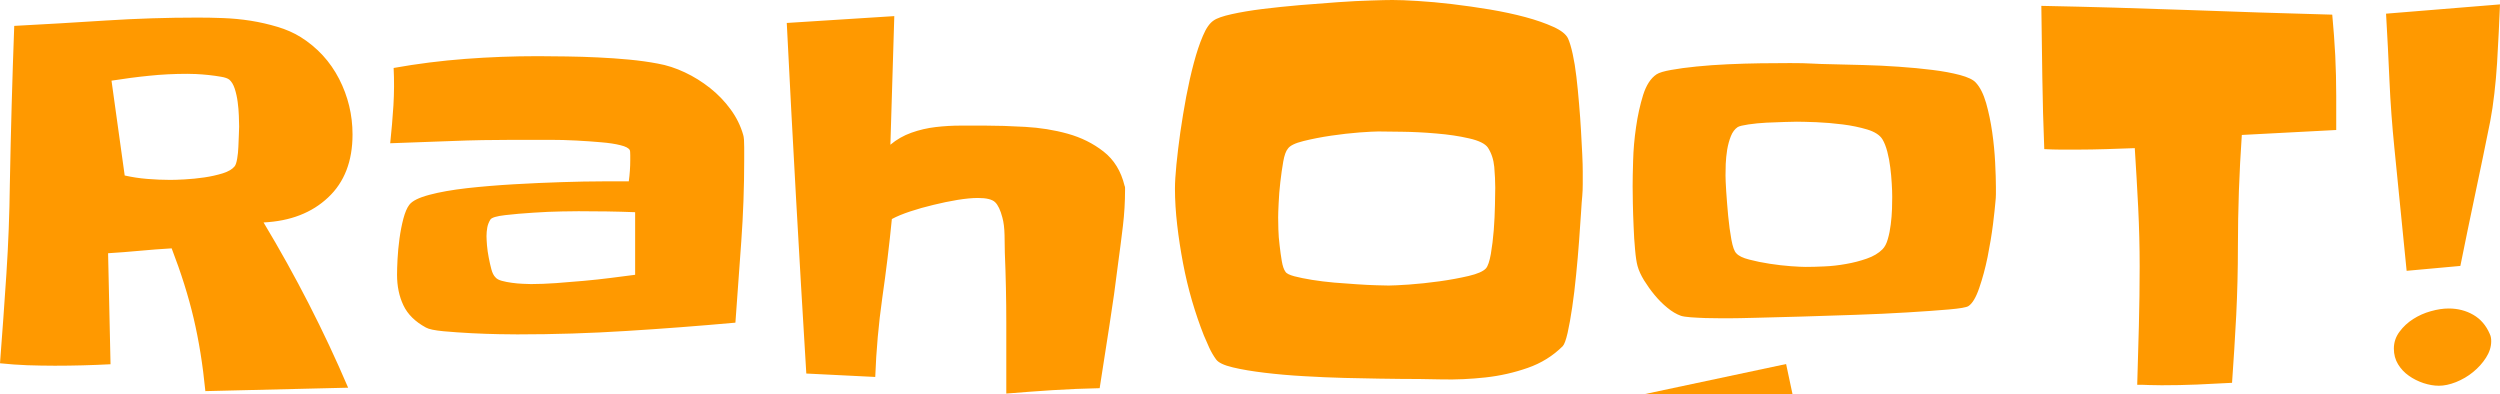
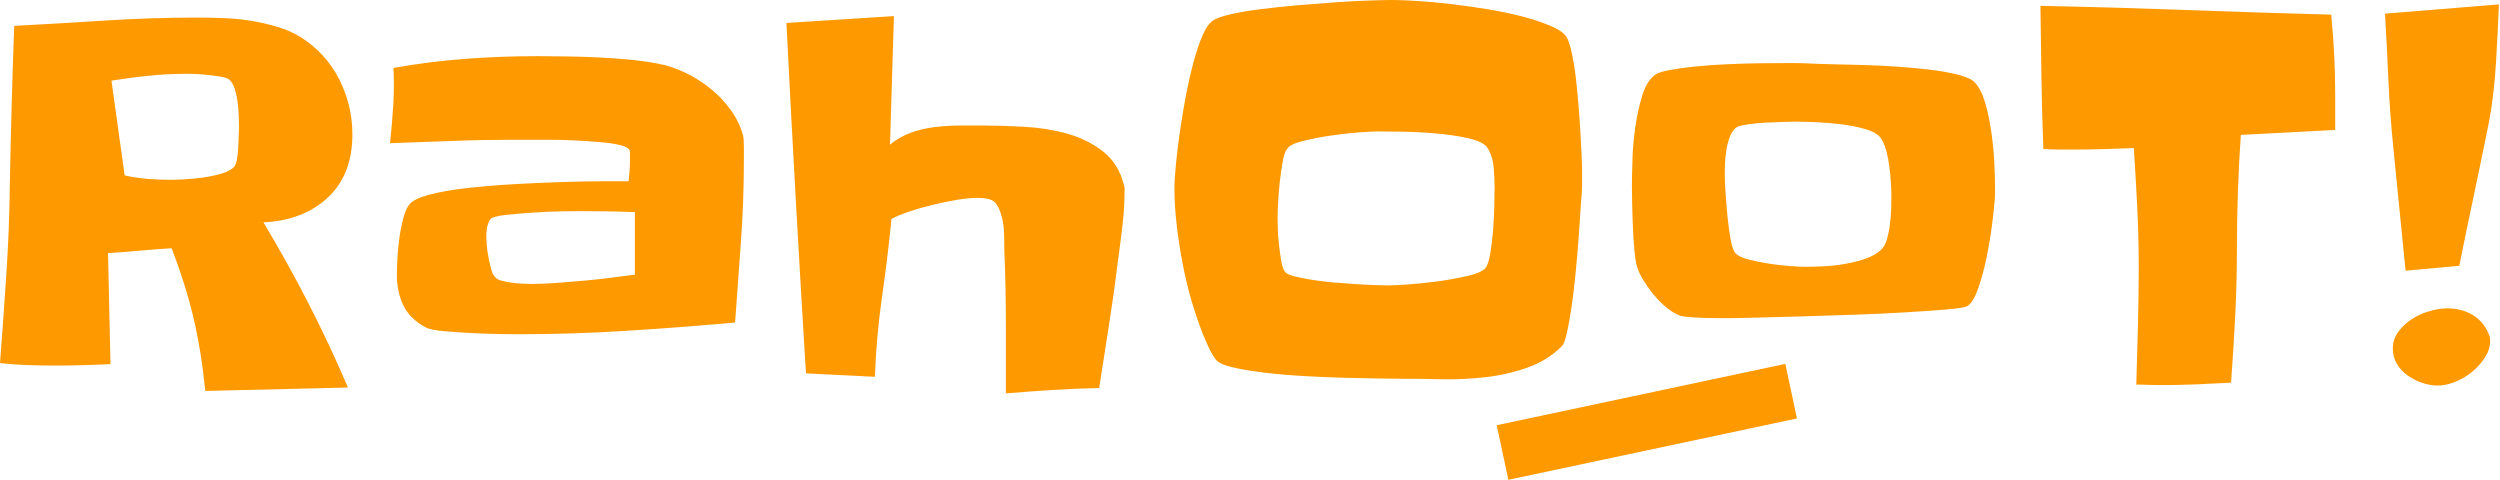
- <svg xmlns="http://www.w3.org/2000/svg" version="1.1" xlink="http://www.w3.org/1999/xlink" width="100%" height="100%" viewBox="5.04 -54.51 358.27 56.4">
-   <g fill="#ff9900">
-     <path d="M55.56 -35.24C55.56 -38.05 54.92 -40.7 53.64 -43.2C52.35 -45.7 50.52 -47.69 48.14 -49.19C47.16 -49.8 46.05 -50.29 44.81 -50.66C43.57 -51.03 42.29 -51.33 40.96 -51.54C39.62 -51.75 38.3 -51.87 37 -51.92C35.69 -51.97 34.47 -51.99 33.35 -51.99C28.96 -51.99 24.58 -51.85 20.21 -51.57C15.85 -51.29 11.47 -51.03 7.08 -50.8C6.8 -43.23 6.59 -35.67 6.45 -28.1C6.4 -23.85 6.24 -19.58 5.96 -15.31C5.68 -11.04 5.37 -6.75 5.04 -2.45C6.35 -2.31 7.65 -2.22 8.93 -2.17C10.22 -2.13 11.54 -2.1 12.89 -2.1C15.56 -2.1 18.22 -2.17 20.88 -2.31L20.53 -18.22C22.03 -18.31 23.53 -18.43 25.05 -18.57C26.57 -18.71 28.1 -18.83 29.64 -18.92C30.99 -15.42 32.04 -12.08 32.79 -8.9C33.54 -5.72 34.1 -2.24 34.47 1.54L54.93 1.05C51.48 -7.03 47.44 -14.92 42.81 -22.63C46.64 -22.82 49.73 -24.01 52.06 -26.21C54.4 -28.4 55.56 -31.41 55.56 -35.24ZM39.31 -36.37C39.31 -36.13 39.3 -35.74 39.27 -35.17C39.25 -34.61 39.23 -34.04 39.2 -33.46C39.18 -32.87 39.12 -32.31 39.03 -31.78C38.94 -31.24 38.82 -30.88 38.68 -30.69C38.35 -30.27 37.78 -29.93 36.96 -29.67C36.14 -29.42 35.26 -29.22 34.3 -29.08C33.34 -28.94 32.41 -28.85 31.5 -28.8C30.59 -28.75 29.9 -28.73 29.43 -28.73C28.35 -28.73 27.26 -28.78 26.14 -28.87C25.01 -28.96 23.94 -29.13 22.91 -29.36L21.02 -42.95C22.8 -43.23 24.58 -43.47 26.38 -43.65C28.18 -43.84 30.01 -43.93 31.88 -43.93C32.12 -43.93 32.52 -43.92 33.11 -43.9C33.69 -43.87 34.3 -43.83 34.93 -43.76C35.56 -43.69 36.16 -43.61 36.72 -43.51C37.28 -43.42 37.67 -43.28 37.91 -43.09C38.23 -42.81 38.49 -42.38 38.68 -41.8C38.87 -41.21 39.01 -40.58 39.1 -39.9C39.19 -39.23 39.25 -38.56 39.27 -37.91C39.3 -37.25 39.31 -36.74 39.31 -36.37Z M111.69 -31.6L111.69 -32.3L111.69 -33.39C111.69 -33.78 111.68 -34.15 111.66 -34.47C111.63 -34.8 111.6 -35.03 111.55 -35.17C111.18 -36.48 110.57 -37.71 109.73 -38.85C108.89 -40 107.91 -41.01 106.79 -41.9C105.66 -42.79 104.46 -43.54 103.18 -44.14C101.89 -44.75 100.6 -45.17 99.29 -45.4C98.03 -45.64 96.66 -45.83 95.19 -45.97C93.72 -46.11 92.23 -46.21 90.74 -46.28C89.24 -46.35 87.75 -46.4 86.26 -46.42C84.76 -46.44 83.38 -46.46 82.12 -46.46C78.62 -46.46 75.15 -46.33 71.72 -46.07C68.28 -45.81 64.86 -45.38 61.45 -44.77C61.54 -43 61.53 -41.2 61.42 -39.38C61.3 -37.56 61.15 -35.76 60.96 -33.98C63.9 -34.08 66.85 -34.18 69.79 -34.3C72.73 -34.42 75.67 -34.47 78.62 -34.47L80.65 -34.47L83.87 -34.47C85.09 -34.47 86.34 -34.44 87.62 -34.37C88.91 -34.3 90.1 -34.22 91.19 -34.12C92.29 -34.03 93.22 -33.89 93.96 -33.7C94.71 -33.52 95.15 -33.28 95.29 -33C95.34 -32.91 95.36 -32.66 95.36 -32.27L95.36 -31.53C95.36 -30.55 95.29 -29.55 95.15 -28.52L91.44 -28.52C89.71 -28.52 87.75 -28.48 85.55 -28.41C83.36 -28.34 81.06 -28.24 78.65 -28.1C76.25 -27.96 74 -27.77 71.93 -27.54C69.85 -27.3 68.06 -26.99 66.57 -26.59C65.07 -26.19 64.11 -25.72 63.69 -25.15C63.37 -24.73 63.09 -24.08 62.85 -23.19C62.62 -22.31 62.43 -21.35 62.29 -20.32C62.15 -19.29 62.06 -18.31 62.01 -17.38C61.96 -16.44 61.94 -15.7 61.94 -15.13C61.94 -13.5 62.24 -12.04 62.85 -10.76C63.46 -9.47 64.53 -8.41 66.08 -7.57C66.5 -7.33 67.34 -7.16 68.6 -7.04C69.86 -6.93 71.19 -6.83 72.59 -6.76C73.99 -6.69 75.32 -6.64 76.59 -6.62C77.85 -6.6 78.71 -6.59 79.18 -6.59C84.41 -6.59 89.62 -6.75 94.8 -7.08C99.99 -7.4 105.2 -7.8 110.43 -8.27L111.27 -19.9C111.55 -23.78 111.69 -27.68 111.69 -31.6ZM96.06 -15.13C94.99 -14.99 93.82 -14.84 92.56 -14.68C91.3 -14.52 90 -14.38 88.67 -14.26C87.34 -14.14 86.03 -14.04 84.75 -13.94C83.46 -13.85 82.26 -13.8 81.14 -13.8C80.86 -13.8 80.46 -13.82 79.95 -13.84C79.44 -13.86 78.92 -13.91 78.41 -13.98C77.89 -14.05 77.41 -14.14 76.97 -14.26C76.53 -14.38 76.21 -14.55 76.03 -14.78C75.79 -15.02 75.6 -15.39 75.46 -15.91C75.32 -16.42 75.2 -16.98 75.08 -17.59C74.96 -18.19 74.88 -18.78 74.83 -19.34C74.79 -19.9 74.76 -20.34 74.76 -20.67C74.76 -21.09 74.8 -21.5 74.87 -21.9C74.94 -22.29 75.09 -22.68 75.32 -23.05C75.51 -23.33 76.21 -23.54 77.43 -23.68C78.64 -23.82 79.98 -23.94 81.46 -24.03C82.93 -24.13 84.3 -24.19 85.59 -24.21C86.87 -24.23 87.66 -24.24 87.94 -24.24C89.29 -24.24 90.65 -24.23 92 -24.21C93.36 -24.19 94.71 -24.15 96.06 -24.1Z M166.27 -27.33L166.27 -27.61C166.27 -27.7 166.25 -27.79 166.2 -27.89C165.69 -29.99 164.69 -31.62 163.19 -32.79C161.7 -33.96 159.98 -34.81 158.04 -35.35C156.1 -35.89 154.07 -36.21 151.94 -36.33C149.82 -36.45 147.92 -36.51 146.23 -36.51L142.73 -36.51C141.52 -36.51 140.31 -36.44 139.12 -36.3C137.93 -36.16 136.77 -35.89 135.65 -35.49C134.53 -35.09 133.53 -34.52 132.64 -33.77C132.73 -36.86 132.83 -39.93 132.92 -42.99C133.01 -46.05 133.11 -49.12 133.2 -52.2L117.79 -51.22C118.21 -42.81 118.65 -34.44 119.12 -26.1C119.58 -17.76 120.08 -9.39 120.59 -0.98L130.47 -0.49C130.61 -4.32 130.95 -8.1 131.48 -11.84C132.02 -15.58 132.48 -19.34 132.85 -23.12C133.55 -23.5 134.43 -23.86 135.48 -24.21C136.53 -24.56 137.64 -24.87 138.81 -25.15C139.97 -25.44 141.12 -25.67 142.24 -25.86C143.36 -26.04 144.34 -26.14 145.18 -26.14C146.4 -26.14 147.22 -25.94 147.64 -25.54C148.06 -25.14 148.41 -24.41 148.69 -23.33C148.87 -22.68 148.98 -21.84 149 -20.81C149.03 -19.78 149.04 -18.94 149.04 -18.29C149.18 -14.92 149.25 -11.57 149.25 -8.23L149.25 1.89C151.49 1.71 153.71 1.54 155.9 1.4C158.1 1.26 160.34 1.17 162.63 1.12C163.1 -1.92 163.56 -4.92 164.03 -7.88C164.5 -10.85 164.92 -13.85 165.29 -16.89C165.53 -18.62 165.75 -20.36 165.96 -22.11C166.17 -23.86 166.27 -25.6 166.27 -27.33Z M231.86 -29.92C231.86 -30.53 231.84 -31.34 231.79 -32.37C231.74 -33.4 231.68 -34.53 231.61 -35.77C231.54 -37.01 231.45 -38.3 231.33 -39.66C231.22 -41.01 231.09 -42.3 230.95 -43.51C230.81 -44.73 230.63 -45.81 230.42 -46.77C230.21 -47.73 229.99 -48.46 229.76 -48.98C229.48 -49.59 228.78 -50.15 227.65 -50.66C226.53 -51.17 225.19 -51.64 223.63 -52.06C222.06 -52.48 220.37 -52.84 218.55 -53.15C216.72 -53.45 214.93 -53.71 213.15 -53.92C211.38 -54.13 209.73 -54.28 208.21 -54.37C206.69 -54.47 205.49 -54.51 204.6 -54.51C203.95 -54.51 202.92 -54.49 201.52 -54.44C200.12 -54.4 198.55 -54.32 196.82 -54.2C195.1 -54.08 193.27 -53.94 191.36 -53.78C189.44 -53.61 187.65 -53.43 185.96 -53.22C184.28 -53.01 182.81 -52.76 181.55 -52.48C180.29 -52.2 179.42 -51.9 178.96 -51.57C178.4 -51.2 177.88 -50.46 177.42 -49.36C176.95 -48.27 176.52 -46.97 176.12 -45.47C175.72 -43.98 175.36 -42.37 175.03 -40.64C174.71 -38.91 174.43 -37.22 174.19 -35.56C173.96 -33.9 173.77 -32.36 173.63 -30.94C173.49 -29.51 173.42 -28.35 173.42 -27.47C173.42 -25.83 173.53 -24.1 173.74 -22.28C173.95 -20.46 174.23 -18.63 174.58 -16.78C174.93 -14.94 175.36 -13.14 175.87 -11.39C176.39 -9.63 176.95 -7.99 177.56 -6.45C177.79 -5.89 178.05 -5.3 178.33 -4.69C178.61 -4.09 178.93 -3.53 179.31 -3.01C179.63 -2.55 180.44 -2.16 181.72 -1.86C183.01 -1.55 184.53 -1.3 186.28 -1.09C188.03 -0.88 189.91 -0.71 191.92 -0.6C193.93 -0.48 195.85 -0.4 197.7 -0.35C199.55 -0.3 201.19 -0.27 202.64 -0.25C204.09 -0.22 205.12 -0.21 205.72 -0.21C207.54 -0.21 209.51 -0.19 211.61 -0.14C213.71 -0.09 215.81 -0.19 217.92 -0.42C220.02 -0.65 222.04 -1.11 223.98 -1.79C225.91 -2.46 227.58 -3.5 228.99 -4.9C229.22 -5.14 229.45 -5.77 229.69 -6.8C229.92 -7.82 230.14 -9.05 230.35 -10.48C230.56 -11.9 230.75 -13.45 230.91 -15.13C231.08 -16.82 231.22 -18.42 231.33 -19.93C231.45 -21.45 231.54 -22.8 231.61 -23.96C231.68 -25.13 231.74 -25.95 231.79 -26.42C231.84 -26.98 231.86 -27.55 231.86 -28.13ZM219.32 -27.61C219.32 -27.09 219.3 -26.26 219.28 -25.12C219.26 -23.98 219.2 -22.78 219.11 -21.55C219.01 -20.31 218.87 -19.16 218.69 -18.11C218.5 -17.06 218.27 -16.37 217.99 -16.05C217.61 -15.63 216.78 -15.26 215.5 -14.96C214.21 -14.66 212.81 -14.4 211.29 -14.19C209.78 -13.98 208.33 -13.83 206.95 -13.73C205.57 -13.64 204.6 -13.59 204.04 -13.59C203.71 -13.59 203.14 -13.61 202.32 -13.63C201.51 -13.65 200.57 -13.7 199.52 -13.77C198.47 -13.84 197.38 -13.92 196.26 -14.01C195.14 -14.11 194.08 -14.24 193.08 -14.4C192.07 -14.56 191.22 -14.74 190.52 -14.92C189.82 -15.11 189.4 -15.32 189.26 -15.56C189.02 -15.88 188.85 -16.4 188.73 -17.1C188.61 -17.8 188.51 -18.54 188.42 -19.34C188.32 -20.13 188.26 -20.9 188.24 -21.65C188.22 -22.4 188.21 -22.96 188.21 -23.33C188.21 -23.75 188.23 -24.44 188.28 -25.4C188.32 -26.36 188.4 -27.36 188.52 -28.41C188.64 -29.46 188.78 -30.45 188.94 -31.36C189.1 -32.27 189.33 -32.89 189.61 -33.21C189.89 -33.63 190.63 -34 191.85 -34.3C193.06 -34.6 194.38 -34.86 195.81 -35.07C197.23 -35.28 198.59 -35.43 199.87 -35.53C201.16 -35.62 202.06 -35.67 202.57 -35.67C203.22 -35.67 204.34 -35.65 205.93 -35.63C207.52 -35.61 209.17 -35.53 210.87 -35.38C212.58 -35.24 214.14 -35.01 215.57 -34.68C216.99 -34.36 217.89 -33.91 218.27 -33.35C218.78 -32.56 219.08 -31.64 219.18 -30.59C219.27 -29.53 219.32 -28.54 219.32 -27.61Z M291.07 -27.75C291.07 -28.63 291.03 -29.79 290.96 -31.22C290.89 -32.64 290.75 -34.09 290.54 -35.56C290.33 -37.03 290.04 -38.42 289.67 -39.73C289.29 -41.04 288.8 -42.02 288.19 -42.67C287.82 -43.09 287.06 -43.45 285.92 -43.76C284.77 -44.06 283.45 -44.31 281.96 -44.49C280.46 -44.68 278.85 -44.83 277.12 -44.95C275.4 -45.07 273.73 -45.15 272.11 -45.19C270.5 -45.24 269.04 -45.28 267.73 -45.3C266.43 -45.32 265.42 -45.36 264.72 -45.4C263.93 -45.45 262.88 -45.47 261.57 -45.47C260.26 -45.47 258.85 -45.46 257.33 -45.44C255.81 -45.42 254.26 -45.37 252.67 -45.3C251.08 -45.23 249.59 -45.12 248.18 -44.98C246.78 -44.84 245.57 -44.68 244.54 -44.49C243.51 -44.31 242.81 -44.1 242.44 -43.86C241.6 -43.3 240.96 -42.31 240.51 -40.89C240.07 -39.46 239.73 -37.93 239.5 -36.3C239.26 -34.66 239.12 -33.06 239.08 -31.5C239.03 -29.93 239.01 -28.7 239.01 -27.82C239.01 -27.26 239.02 -26.44 239.04 -25.37C239.06 -24.29 239.1 -23.18 239.15 -22.04C239.19 -20.89 239.26 -19.79 239.36 -18.74C239.45 -17.69 239.57 -16.91 239.71 -16.4C239.89 -15.74 240.21 -15.05 240.65 -14.33C241.1 -13.61 241.6 -12.9 242.16 -12.23C242.72 -11.55 243.33 -10.94 243.98 -10.41C244.63 -9.87 245.29 -9.48 245.94 -9.25C246.22 -9.16 246.69 -9.09 247.34 -9.04C248 -8.99 248.7 -8.96 249.45 -8.93C250.19 -8.91 250.91 -8.9 251.58 -8.9L253.02 -8.9C253.63 -8.9 254.85 -8.92 256.7 -8.97C258.54 -9.02 260.69 -9.07 263.14 -9.14C265.6 -9.21 268.18 -9.3 270.89 -9.39C273.6 -9.48 276.11 -9.6 278.42 -9.74C280.73 -9.88 282.69 -10.02 284.31 -10.16C285.92 -10.3 286.86 -10.46 287.14 -10.65C287.7 -11.02 288.22 -11.89 288.68 -13.24C289.15 -14.6 289.55 -16.08 289.88 -17.69C290.2 -19.3 290.46 -20.86 290.65 -22.35C290.83 -23.85 290.95 -24.92 291 -25.58C291.04 -25.95 291.07 -26.31 291.07 -26.66ZM276.21 -26.28C276.21 -25.86 276.2 -25.28 276.18 -24.56C276.15 -23.84 276.1 -23.1 276 -22.35C275.91 -21.6 275.77 -20.9 275.58 -20.25C275.4 -19.6 275.14 -19.11 274.81 -18.78C274.25 -18.22 273.5 -17.77 272.57 -17.45C271.63 -17.12 270.64 -16.86 269.59 -16.68C268.54 -16.49 267.5 -16.37 266.47 -16.33C265.45 -16.28 264.56 -16.26 263.81 -16.26C263.39 -16.26 262.69 -16.29 261.71 -16.36C260.73 -16.43 259.71 -16.55 258.66 -16.71C257.61 -16.87 256.63 -17.07 255.72 -17.31C254.81 -17.54 254.19 -17.84 253.86 -18.22C253.58 -18.5 253.35 -19.15 253.16 -20.18C252.97 -21.21 252.82 -22.34 252.7 -23.58C252.59 -24.82 252.49 -25.98 252.42 -27.08C252.35 -28.18 252.32 -28.94 252.32 -29.36C252.32 -29.78 252.33 -30.33 252.35 -31.01C252.38 -31.68 252.45 -32.37 252.56 -33.07C252.68 -33.77 252.86 -34.42 253.09 -35C253.32 -35.58 253.65 -36.02 254.07 -36.3C254.3 -36.44 254.82 -36.56 255.61 -36.68C256.41 -36.8 257.26 -36.88 258.17 -36.93C259.08 -36.97 259.96 -37.01 260.8 -37.03C261.64 -37.05 262.22 -37.07 262.55 -37.07C263.16 -37.07 264.08 -37.04 265.32 -37C266.55 -36.95 267.82 -36.84 269.1 -36.68C270.39 -36.52 271.56 -36.27 272.64 -35.95C273.71 -35.62 274.44 -35.15 274.81 -34.54C275.09 -34.08 275.32 -33.48 275.51 -32.76C275.7 -32.03 275.84 -31.29 275.93 -30.52C276.03 -29.74 276.1 -28.99 276.14 -28.24C276.19 -27.49 276.21 -26.84 276.21 -26.28Z M339.84 -40.78C339.84 -42.74 339.79 -44.67 339.7 -46.56C339.6 -48.45 339.46 -50.4 339.27 -52.41C332.31 -52.6 325.38 -52.82 318.46 -53.08C311.55 -53.33 304.59 -53.53 297.58 -53.67L297.72 -43.44C297.77 -40.03 297.86 -36.6 298 -33.14C298.8 -33.1 299.58 -33.07 300.35 -33.07L302.7 -33.07C304.1 -33.07 305.49 -33.1 306.87 -33.14C308.25 -33.19 309.61 -33.24 310.97 -33.28C311.15 -30.43 311.32 -27.6 311.46 -24.77C311.6 -21.94 311.67 -19.13 311.67 -16.33C311.67 -13.52 311.63 -10.71 311.56 -7.88C311.49 -5.06 311.41 -2.22 311.32 0.63C311.88 0.63 312.45 0.64 313.03 0.67C313.62 0.69 314.21 0.7 314.82 0.7C316.5 0.7 318.18 0.67 319.87 0.6C321.55 0.53 323.23 0.44 324.91 0.35C325.14 -2.87 325.34 -6.11 325.51 -9.35C325.67 -12.6 325.75 -15.86 325.75 -19.13C325.75 -21.79 325.8 -24.45 325.89 -27.12C325.98 -29.78 326.13 -32.47 326.31 -35.17L339.84 -35.88Z M363.31 -53.88L346.98 -52.55C347.17 -49.33 347.33 -46.12 347.47 -42.92C347.61 -39.72 347.85 -36.53 348.17 -33.35L349.93 -15.7L357.63 -16.4C358.33 -19.9 359.05 -23.36 359.77 -26.77C360.49 -30.18 361.21 -33.63 361.91 -37.14C362.14 -38.35 362.34 -39.67 362.5 -41.1C362.67 -42.52 362.79 -43.98 362.89 -45.47C362.98 -46.97 363.06 -48.44 363.13 -49.89C363.2 -51.34 363.26 -52.67 363.31 -53.88ZM362.05 -5.61C362.05 -5.79 362.04 -5.97 362.01 -6.13C361.99 -6.29 361.93 -6.47 361.84 -6.66C361.32 -7.87 360.54 -8.78 359.49 -9.39C358.44 -10 357.26 -10.3 355.95 -10.3C355.16 -10.3 354.3 -10.17 353.39 -9.91C352.48 -9.66 351.64 -9.28 350.87 -8.79C350.1 -8.3 349.45 -7.7 348.91 -6.97C348.37 -6.25 348.1 -5.44 348.1 -4.55C348.1 -3.71 348.3 -2.97 348.7 -2.31C349.1 -1.66 349.61 -1.11 350.24 -0.67C350.87 -0.22 351.57 0.13 352.34 0.39C353.11 0.64 353.85 0.77 354.55 0.77C355.3 0.77 356.11 0.6 357 0.25C357.89 -0.11 358.71 -0.58 359.45 -1.19C360.2 -1.8 360.82 -2.49 361.31 -3.26C361.8 -4.03 362.05 -4.81 362.05 -5.61Z" />
-   </g>
-   <rect id="SvgjsRect1020" width="42.301" height="8" fill="#ff9900" transform="translate(220, 2) scale(1) rotate(348, 21, 4)" light-content="false" />
+ <svg xmlns="http://www.w3.org/2000/svg" width="693" height="133" viewBox="0 0 693 133" fill="none">
+   <path d="M494.894 100.866L414.895 117.87L418.111 133L498.11 115.996L494.894 100.866Z" fill="#FF9900" />
+   <path d="M97.678 37.258C97.678 31.825 96.441 26.701 93.966 21.867C91.472 17.034 87.934 13.186 83.332 10.286C81.437 9.107 79.291 8.159 76.894 7.444C74.496 6.728 72.021 6.148 69.45 5.742C66.859 5.336 64.307 5.104 61.793 5.008C59.26 4.911 56.902 4.872 54.736 4.872C46.248 4.872 37.78 5.143 29.331 5.684C20.901 6.226 12.432 6.728 3.944 7.173C3.403 21.809 2.997 36.426 2.726 51.063C2.63 59.28 2.32 67.536 1.779 75.791C1.237 84.047 0.638 92.342 0 100.656C2.533 100.926 5.046 101.1 7.521 101.197C10.015 101.274 12.568 101.332 15.178 101.332C20.34 101.332 25.483 101.197 30.626 100.926L29.949 70.165C32.849 69.991 35.75 69.759 38.688 69.488C41.627 69.218 44.586 68.986 47.563 68.812C50.173 75.579 52.203 82.037 53.653 88.185C55.103 94.333 56.186 101.062 56.902 108.37L96.46 107.423C89.79 91.8 81.978 76.546 73.027 61.639C80.432 61.271 86.406 58.97 90.911 54.717C95.435 50.483 97.678 44.663 97.678 37.258ZM66.26 35.073C66.26 35.537 66.24 36.291 66.182 37.393C66.144 38.476 66.105 39.578 66.047 40.699C66.008 41.84 65.892 42.923 65.718 43.947C65.544 44.992 65.312 45.688 65.041 46.055C64.403 46.867 63.301 47.524 61.716 48.027C60.13 48.51 58.429 48.897 56.573 49.168C54.717 49.438 52.919 49.612 51.159 49.709C49.4 49.806 48.066 49.844 47.157 49.844C45.069 49.844 42.961 49.748 40.796 49.574C38.611 49.4 36.542 49.071 34.551 48.626L30.897 22.351C34.338 21.809 37.78 21.345 41.26 20.997C44.74 20.63 48.278 20.456 51.894 20.456C52.358 20.456 53.131 20.475 54.272 20.514C55.394 20.572 56.573 20.649 57.791 20.785C59.009 20.92 60.169 21.075 61.252 21.268C62.335 21.442 63.089 21.713 63.553 22.08C64.171 22.621 64.674 23.453 65.041 24.574C65.409 25.715 65.68 26.933 65.853 28.248C66.028 29.543 66.144 30.839 66.182 32.095C66.24 33.371 66.26 34.358 66.26 35.073ZM206.203 44.295V42.942V40.835C206.203 40.081 206.184 39.365 206.145 38.746C206.087 38.108 206.029 37.664 205.932 37.393C205.217 34.86 204.038 32.482 202.414 30.278C200.789 28.054 198.895 26.102 196.729 24.381C194.544 22.66 192.224 21.21 189.749 20.05C187.255 18.87 184.761 18.058 182.228 17.614C179.792 17.15 177.143 16.782 174.301 16.512C171.459 16.241 168.578 16.048 165.697 15.912C162.797 15.777 159.916 15.68 157.035 15.642C154.135 15.603 151.467 15.564 149.031 15.564C142.264 15.564 135.555 15.816 128.923 16.318C122.272 16.821 115.659 17.652 109.066 18.832C109.24 22.254 109.221 25.734 109.008 29.253C108.776 32.772 108.486 36.252 108.119 39.694C113.803 39.501 119.507 39.307 125.191 39.075C130.876 38.843 136.56 38.746 142.264 38.746H146.189H152.414C154.773 38.746 157.19 38.804 159.665 38.94C162.159 39.075 164.46 39.23 166.567 39.423C168.694 39.597 170.492 39.868 171.923 40.235C173.373 40.583 174.224 41.047 174.494 41.589C174.591 41.763 174.63 42.246 174.63 43V44.431C174.63 46.326 174.494 48.259 174.224 50.251H167.051C163.706 50.251 159.916 50.328 155.663 50.463C151.428 50.599 146.981 50.792 142.322 51.063C137.681 51.333 133.331 51.701 129.329 52.145C125.307 52.609 121.846 53.209 118.966 53.982C116.065 54.755 114.209 55.664 113.397 56.766C112.778 57.578 112.237 58.835 111.773 60.556C111.328 62.257 110.961 64.113 110.69 66.105C110.42 68.096 110.246 69.991 110.149 71.789C110.052 73.607 110.014 75.037 110.014 76.139C110.014 79.291 110.594 82.114 111.773 84.589C112.952 87.083 115.021 89.132 118.018 90.756C118.83 91.221 120.454 91.549 122.89 91.781C125.327 91.994 127.898 92.187 130.605 92.323C133.312 92.458 135.883 92.555 138.339 92.593C140.775 92.632 142.438 92.651 143.346 92.651C153.458 92.651 163.532 92.342 173.547 91.704C183.582 91.085 193.655 90.312 203.767 89.403L205.391 66.917C205.932 59.415 206.203 51.875 206.203 44.295ZM175.983 76.139C173.914 76.41 171.652 76.7 169.216 77.01C166.78 77.319 164.266 77.59 161.695 77.822C159.123 78.054 156.591 78.247 154.116 78.44C151.622 78.614 149.301 78.711 147.136 78.711C146.595 78.711 145.821 78.672 144.835 78.634C143.849 78.595 142.844 78.498 141.858 78.363C140.852 78.228 139.924 78.054 139.074 77.822C138.223 77.59 137.604 77.261 137.256 76.816C136.792 76.352 136.425 75.637 136.154 74.631C135.883 73.645 135.651 72.563 135.419 71.383C135.187 70.223 135.033 69.082 134.936 68C134.859 66.917 134.801 66.066 134.801 65.428C134.801 64.616 134.878 63.823 135.013 63.05C135.149 62.296 135.439 61.542 135.883 60.827C136.251 60.285 137.604 59.879 139.963 59.608C142.302 59.338 144.893 59.106 147.755 58.932C150.597 58.738 153.246 58.622 155.74 58.584C158.215 58.545 159.742 58.526 160.284 58.526C162.894 58.526 165.523 58.545 168.133 58.584C170.763 58.622 173.373 58.7 175.983 58.796V76.139ZM311.731 52.551V52.01C311.731 51.836 311.692 51.662 311.596 51.469C310.61 47.408 308.676 44.257 305.776 41.995C302.895 39.733 299.57 38.089 295.819 37.045C292.068 36.001 288.143 35.382 284.025 35.15C279.926 34.918 276.252 34.802 272.985 34.802H266.218C263.878 34.802 261.539 34.938 259.238 35.208C256.937 35.479 254.694 36.001 252.529 36.774C250.363 37.548 248.43 38.65 246.709 40.1C246.883 34.126 247.076 28.19 247.25 22.273C247.424 16.357 247.618 10.421 247.792 4.466L217.997 6.361C218.809 22.621 219.66 38.804 220.569 54.929C221.458 71.055 222.425 87.237 223.411 103.498L242.513 104.445C242.784 97.04 243.441 89.732 244.466 82.501C245.51 75.269 246.4 68 247.115 60.691C248.468 59.956 250.17 59.26 252.2 58.584C254.23 57.907 256.376 57.308 258.638 56.766C260.881 56.206 263.105 55.761 265.27 55.394C267.436 55.045 269.33 54.852 270.955 54.852C273.313 54.852 274.899 55.239 275.711 56.012C276.523 56.786 277.2 58.197 277.741 60.285C278.089 61.542 278.302 63.166 278.34 65.157C278.398 67.149 278.418 68.773 278.418 70.03C278.688 76.546 278.824 83.023 278.824 89.48V109.047C283.155 108.699 287.447 108.37 291.681 108.1C295.935 107.829 300.266 107.655 304.693 107.558C305.602 101.68 306.491 95.88 307.4 90.157C308.309 84.415 309.121 78.614 309.836 72.737C310.3 69.392 310.726 66.028 311.132 62.644C311.538 59.26 311.731 55.896 311.731 52.551ZM438.547 47.544C438.547 46.364 438.508 44.798 438.411 42.807C438.314 40.815 438.198 38.63 438.063 36.233C437.928 33.836 437.754 31.341 437.522 28.712C437.309 26.102 437.058 23.608 436.787 21.268C436.516 18.909 436.168 16.821 435.762 14.965C435.356 13.109 434.931 11.697 434.486 10.692C433.945 9.513 432.591 8.43 430.407 7.444C428.241 6.458 425.65 5.549 422.634 4.737C419.599 3.925 416.331 3.229 412.812 2.629C409.274 2.049 405.813 1.547 402.372 1.141C398.949 0.735 395.759 0.445 392.82 0.271C389.881 0.077 387.561 0 385.841 0C384.584 0 382.592 0.039 379.885 0.135C377.179 0.213 374.143 0.367 370.798 0.599C367.473 0.831 363.934 1.102 360.242 1.411C356.529 1.74 353.068 2.088 349.801 2.494C346.553 2.9 343.711 3.384 341.274 3.925C338.838 4.466 337.156 5.046 336.267 5.684C335.184 6.4 334.179 7.83 333.289 9.957C332.38 12.065 331.549 14.578 330.776 17.478C330.002 20.359 329.306 23.472 328.668 26.817C328.049 30.162 327.508 33.429 327.044 36.639C326.599 39.849 326.232 42.826 325.961 45.572C325.691 48.336 325.555 50.579 325.555 52.281C325.555 55.452 325.768 58.796 326.174 62.315C326.58 65.834 327.121 69.372 327.798 72.949C328.475 76.507 329.306 79.987 330.292 83.371C331.298 86.773 332.38 89.944 333.56 92.922C334.005 94.005 334.507 95.145 335.049 96.325C335.59 97.485 336.209 98.568 336.943 99.573C337.562 100.462 339.128 101.216 341.603 101.796C344.097 102.396 347.036 102.879 350.42 103.285C353.803 103.691 357.438 104.02 361.324 104.233C365.211 104.465 368.923 104.619 372.5 104.716C376.077 104.813 379.247 104.871 382.051 104.909C384.854 104.967 386.846 104.987 388.006 104.987C391.525 104.987 395.334 105.025 399.394 105.122C403.454 105.219 407.515 105.025 411.594 104.581C415.654 104.136 419.56 103.247 423.311 101.932C427.042 100.636 430.271 98.626 432.997 95.919C433.442 95.455 433.887 94.237 434.351 92.245C434.796 90.273 435.221 87.895 435.627 85.13C436.033 82.385 436.4 79.388 436.71 76.139C437.038 72.872 437.309 69.778 437.522 66.859C437.754 63.92 437.928 61.31 438.063 59.067C438.198 56.805 438.314 55.219 438.411 54.311C438.508 53.228 438.547 52.126 438.547 51.005V47.544ZM414.301 52.01C414.301 53.015 414.262 54.62 414.224 56.824C414.185 59.028 414.069 61.349 413.895 63.727C413.702 66.124 413.431 68.348 413.083 70.378C412.716 72.408 412.271 73.742 411.729 74.361C410.995 75.173 409.39 75.888 406.915 76.468C404.421 77.048 401.714 77.551 398.775 77.957C395.856 78.363 393.052 78.653 390.384 78.846C387.716 79.02 385.84 79.117 384.758 79.117C384.12 79.117 383.018 79.078 381.432 79.04C379.866 79.001 378.049 78.904 376.019 78.769C373.988 78.634 371.881 78.479 369.715 78.305C367.55 78.112 365.501 77.86 363.567 77.551C361.614 77.242 359.971 76.894 358.617 76.546C357.264 76.178 356.452 75.772 356.181 75.308C355.717 74.689 355.389 73.684 355.157 72.331C354.925 70.977 354.731 69.546 354.557 68C354.364 66.472 354.248 64.984 354.209 63.533C354.171 62.083 354.151 61.001 354.151 60.285C354.151 59.473 354.19 58.139 354.286 56.283C354.364 54.427 354.519 52.493 354.751 50.463C354.983 48.433 355.253 46.519 355.563 44.76C355.872 43 356.317 41.801 356.858 41.183C357.399 40.371 358.83 39.655 361.189 39.075C363.528 38.495 366.081 37.992 368.845 37.586C371.591 37.18 374.22 36.89 376.695 36.697C379.189 36.523 380.93 36.426 381.916 36.426C383.172 36.426 385.338 36.465 388.412 36.504C391.486 36.542 394.676 36.697 397.963 36.987C401.269 37.258 404.286 37.702 407.051 38.34C409.796 38.959 411.536 39.829 412.271 40.912C413.257 42.439 413.837 44.218 414.03 46.248C414.204 48.298 414.301 50.212 414.301 52.01ZM553.026 51.739C553.026 50.038 552.949 47.795 552.814 45.03C552.678 42.285 552.408 39.481 552.002 36.639C551.596 33.797 551.035 31.109 550.32 28.576C549.585 26.044 548.637 24.149 547.458 22.892C546.743 22.08 545.273 21.384 543.069 20.785C540.846 20.205 538.293 19.721 535.413 19.373C532.512 19.006 529.4 18.716 526.055 18.484C522.729 18.252 519.5 18.097 516.368 18.02C513.255 17.923 510.432 17.846 507.9 17.807C505.386 17.768 503.433 17.691 502.08 17.614C500.552 17.517 498.522 17.478 495.989 17.478C493.457 17.478 490.73 17.498 487.792 17.536C484.853 17.575 481.856 17.672 478.782 17.807C475.708 17.942 472.827 18.155 470.1 18.426C467.394 18.697 465.054 19.006 463.063 19.373C461.071 19.721 459.718 20.127 459.002 20.591C457.378 21.674 456.141 23.588 455.271 26.334C454.42 29.099 453.763 32.057 453.318 35.208C452.854 38.379 452.583 41.473 452.506 44.489C452.409 47.524 452.371 49.903 452.371 51.604C452.371 52.687 452.39 54.272 452.429 56.341C452.467 58.429 452.545 60.575 452.641 62.779C452.719 65.003 452.854 67.13 453.047 69.16C453.221 71.19 453.453 72.698 453.724 73.684C454.072 74.96 454.691 76.294 455.542 77.686C456.412 79.078 457.378 80.451 458.461 81.746C459.544 83.061 460.723 84.241 461.98 85.265C463.237 86.309 464.513 87.064 465.77 87.508C466.311 87.682 467.22 87.818 468.476 87.914C469.753 88.011 471.106 88.069 472.556 88.127C473.987 88.166 475.379 88.185 476.674 88.185H479.458C480.638 88.185 482.997 88.146 486.574 88.05C490.131 87.953 494.288 87.856 499.025 87.721C503.781 87.586 508.77 87.412 514.009 87.237C519.249 87.064 524.102 86.832 528.568 86.561C533.034 86.29 536.824 86.019 539.956 85.749C543.069 85.478 544.887 85.169 545.428 84.801C546.511 84.086 547.516 82.404 548.405 79.794C549.314 77.164 550.088 74.303 550.726 71.19C551.344 68.077 551.847 65.061 552.214 62.18C552.562 59.28 552.794 57.211 552.891 55.935C552.968 55.219 553.026 54.523 553.026 53.847V51.739ZM524.295 54.581C524.295 55.394 524.276 56.515 524.237 57.907C524.179 59.299 524.083 60.73 523.889 62.18C523.715 63.63 523.445 64.984 523.077 66.24C522.729 67.497 522.226 68.444 521.588 69.082C520.506 70.165 519.056 71.035 517.258 71.654C515.44 72.292 513.526 72.795 511.496 73.143C509.466 73.51 507.455 73.742 505.463 73.819C503.491 73.916 501.771 73.955 500.32 73.955C499.508 73.955 498.155 73.897 496.26 73.761C494.365 73.626 492.393 73.394 490.363 73.085C488.333 72.775 486.438 72.389 484.679 71.925C482.919 71.48 481.721 70.9 481.083 70.165C480.541 69.624 480.096 68.367 479.729 66.376C479.362 64.384 479.072 62.199 478.84 59.802C478.627 57.404 478.434 55.161 478.298 53.035C478.163 50.908 478.105 49.438 478.105 48.626C478.105 47.814 478.124 46.751 478.163 45.436C478.221 44.141 478.356 42.807 478.569 41.453C478.801 40.1 479.149 38.843 479.594 37.722C480.038 36.6 480.677 35.75 481.489 35.208C481.933 34.938 482.939 34.706 484.466 34.474C486.013 34.242 487.656 34.087 489.416 33.99C491.175 33.913 492.877 33.836 494.501 33.797C496.125 33.758 497.246 33.719 497.884 33.719C499.064 33.719 500.842 33.778 503.24 33.855C505.618 33.952 508.074 34.164 510.548 34.474C513.043 34.783 515.305 35.266 517.393 35.885C519.462 36.523 520.873 37.432 521.588 38.611C522.13 39.501 522.575 40.661 522.942 42.053C523.309 43.464 523.58 44.895 523.754 46.384C523.947 47.892 524.083 49.342 524.16 50.792C524.257 52.242 524.295 53.499 524.295 54.581ZM647.321 26.546C647.321 22.757 647.224 19.025 647.05 15.371C646.857 11.717 646.586 7.947 646.219 4.06C632.762 3.693 619.363 3.268 605.984 2.765C592.624 2.281 579.167 1.895 565.613 1.624L565.884 21.403C565.981 27.996 566.155 34.628 566.425 41.318C567.972 41.395 569.48 41.453 570.969 41.453H575.513C578.219 41.453 580.907 41.395 583.575 41.318C586.243 41.221 588.873 41.125 591.502 41.047C591.85 46.558 592.179 52.029 592.45 57.501C592.72 62.973 592.856 68.406 592.856 73.819C592.856 79.252 592.778 84.685 592.643 90.157C592.508 95.609 592.353 101.1 592.179 106.611C593.262 106.611 594.364 106.63 595.485 106.688C596.626 106.727 597.767 106.746 598.946 106.746C602.194 106.746 605.442 106.688 608.71 106.553C611.958 106.417 615.206 106.243 618.455 106.069C618.899 99.844 619.286 93.579 619.615 87.315C619.924 81.031 620.079 74.728 620.079 68.406C620.079 63.263 620.175 58.12 620.349 52.957C620.523 47.814 620.813 42.613 621.161 37.393L647.321 36.02V26.546ZM692.699 1.218L661.126 3.79C661.493 10.015 661.803 16.222 662.073 22.409C662.344 28.596 662.808 34.764 663.427 40.912L666.83 75.037L681.717 73.684C683.071 66.917 684.463 60.227 685.855 53.634C687.247 47.041 688.639 40.371 689.992 33.584C690.437 31.245 690.824 28.692 691.133 25.928C691.462 23.182 691.694 20.359 691.887 17.478C692.061 14.578 692.216 11.736 692.351 8.933C692.487 6.129 692.603 3.558 692.699 1.218ZM690.263 94.546C690.263 94.198 690.244 93.85 690.186 93.541C690.147 93.231 690.031 92.883 689.857 92.516C688.852 90.176 687.344 88.417 685.313 87.237C683.283 86.058 681.002 85.478 678.469 85.478C676.942 85.478 675.279 85.729 673.519 86.232C671.76 86.716 670.136 87.45 668.647 88.398C667.158 89.345 665.902 90.505 664.858 91.916C663.813 93.309 663.291 94.875 663.291 96.596C663.291 98.22 663.678 99.65 664.452 100.926C665.225 102.183 666.211 103.247 667.429 104.097C668.647 104.967 670 105.644 671.489 106.147C672.978 106.63 674.409 106.881 675.762 106.881C677.212 106.881 678.778 106.553 680.499 105.876C682.22 105.18 683.805 104.271 685.236 103.092C686.686 101.912 687.885 100.578 688.832 99.09C689.78 97.601 690.263 96.093 690.263 94.546Z" fill="#FF9900" />
</svg>
